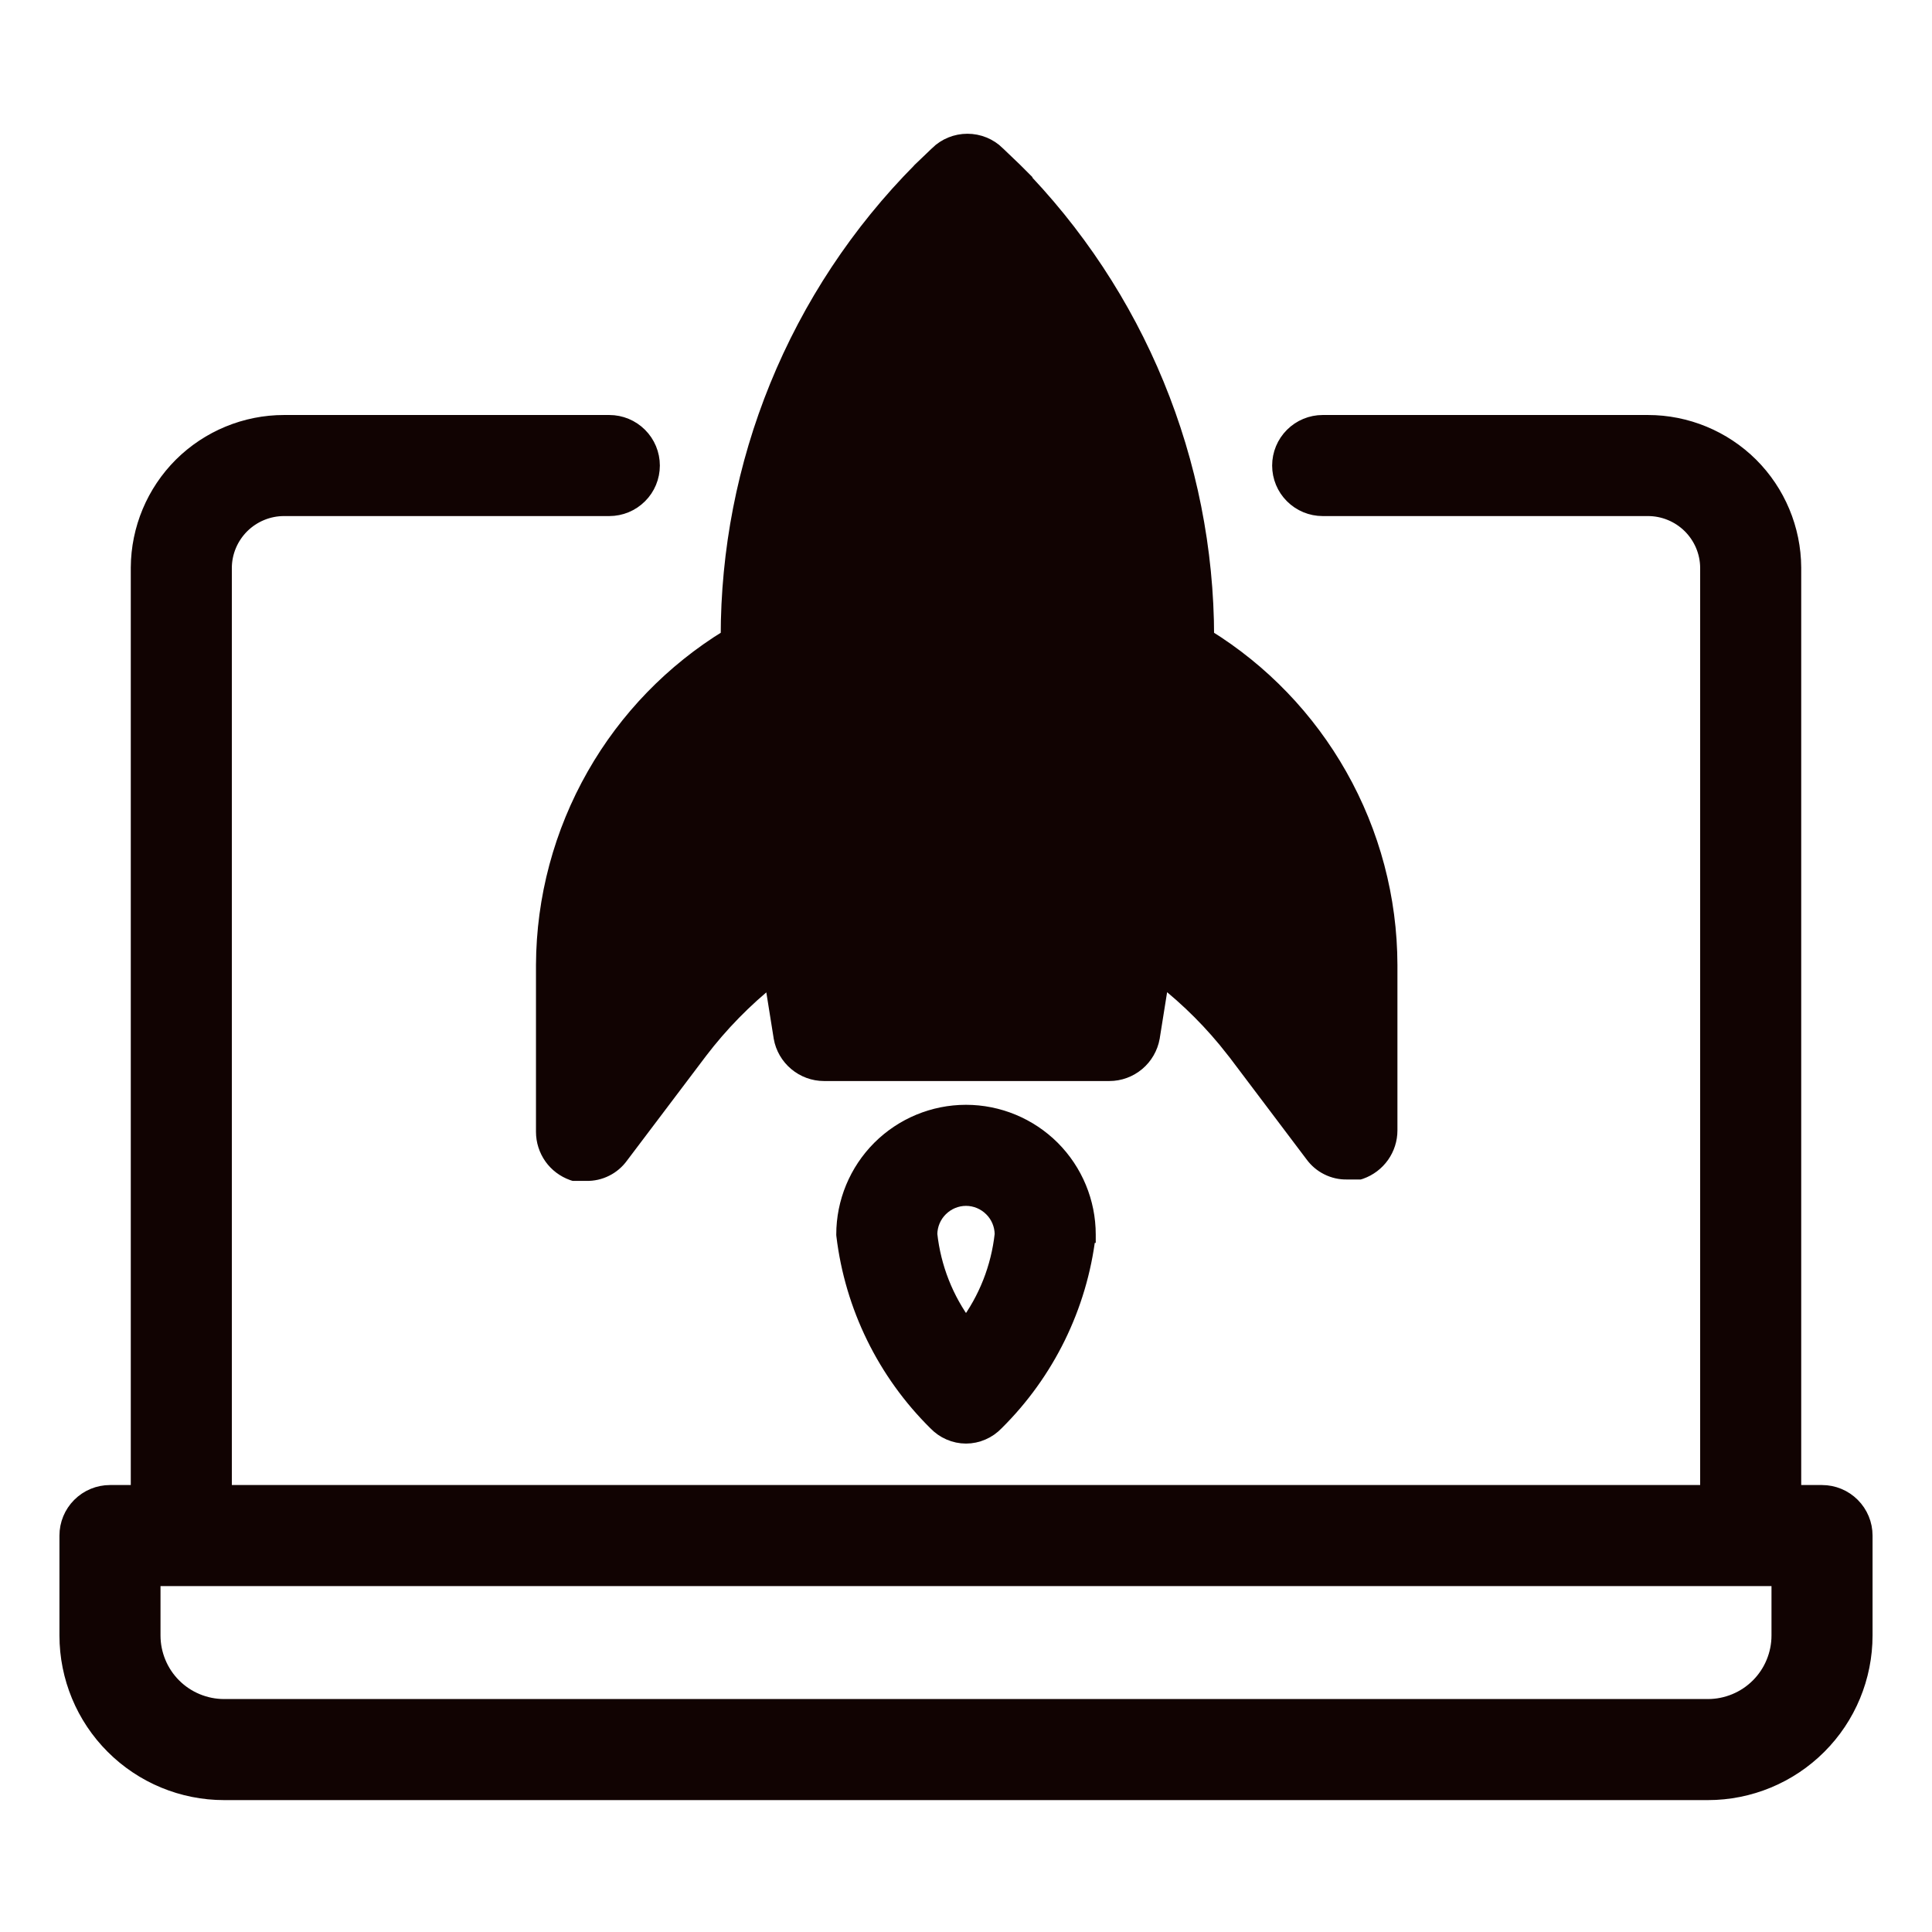
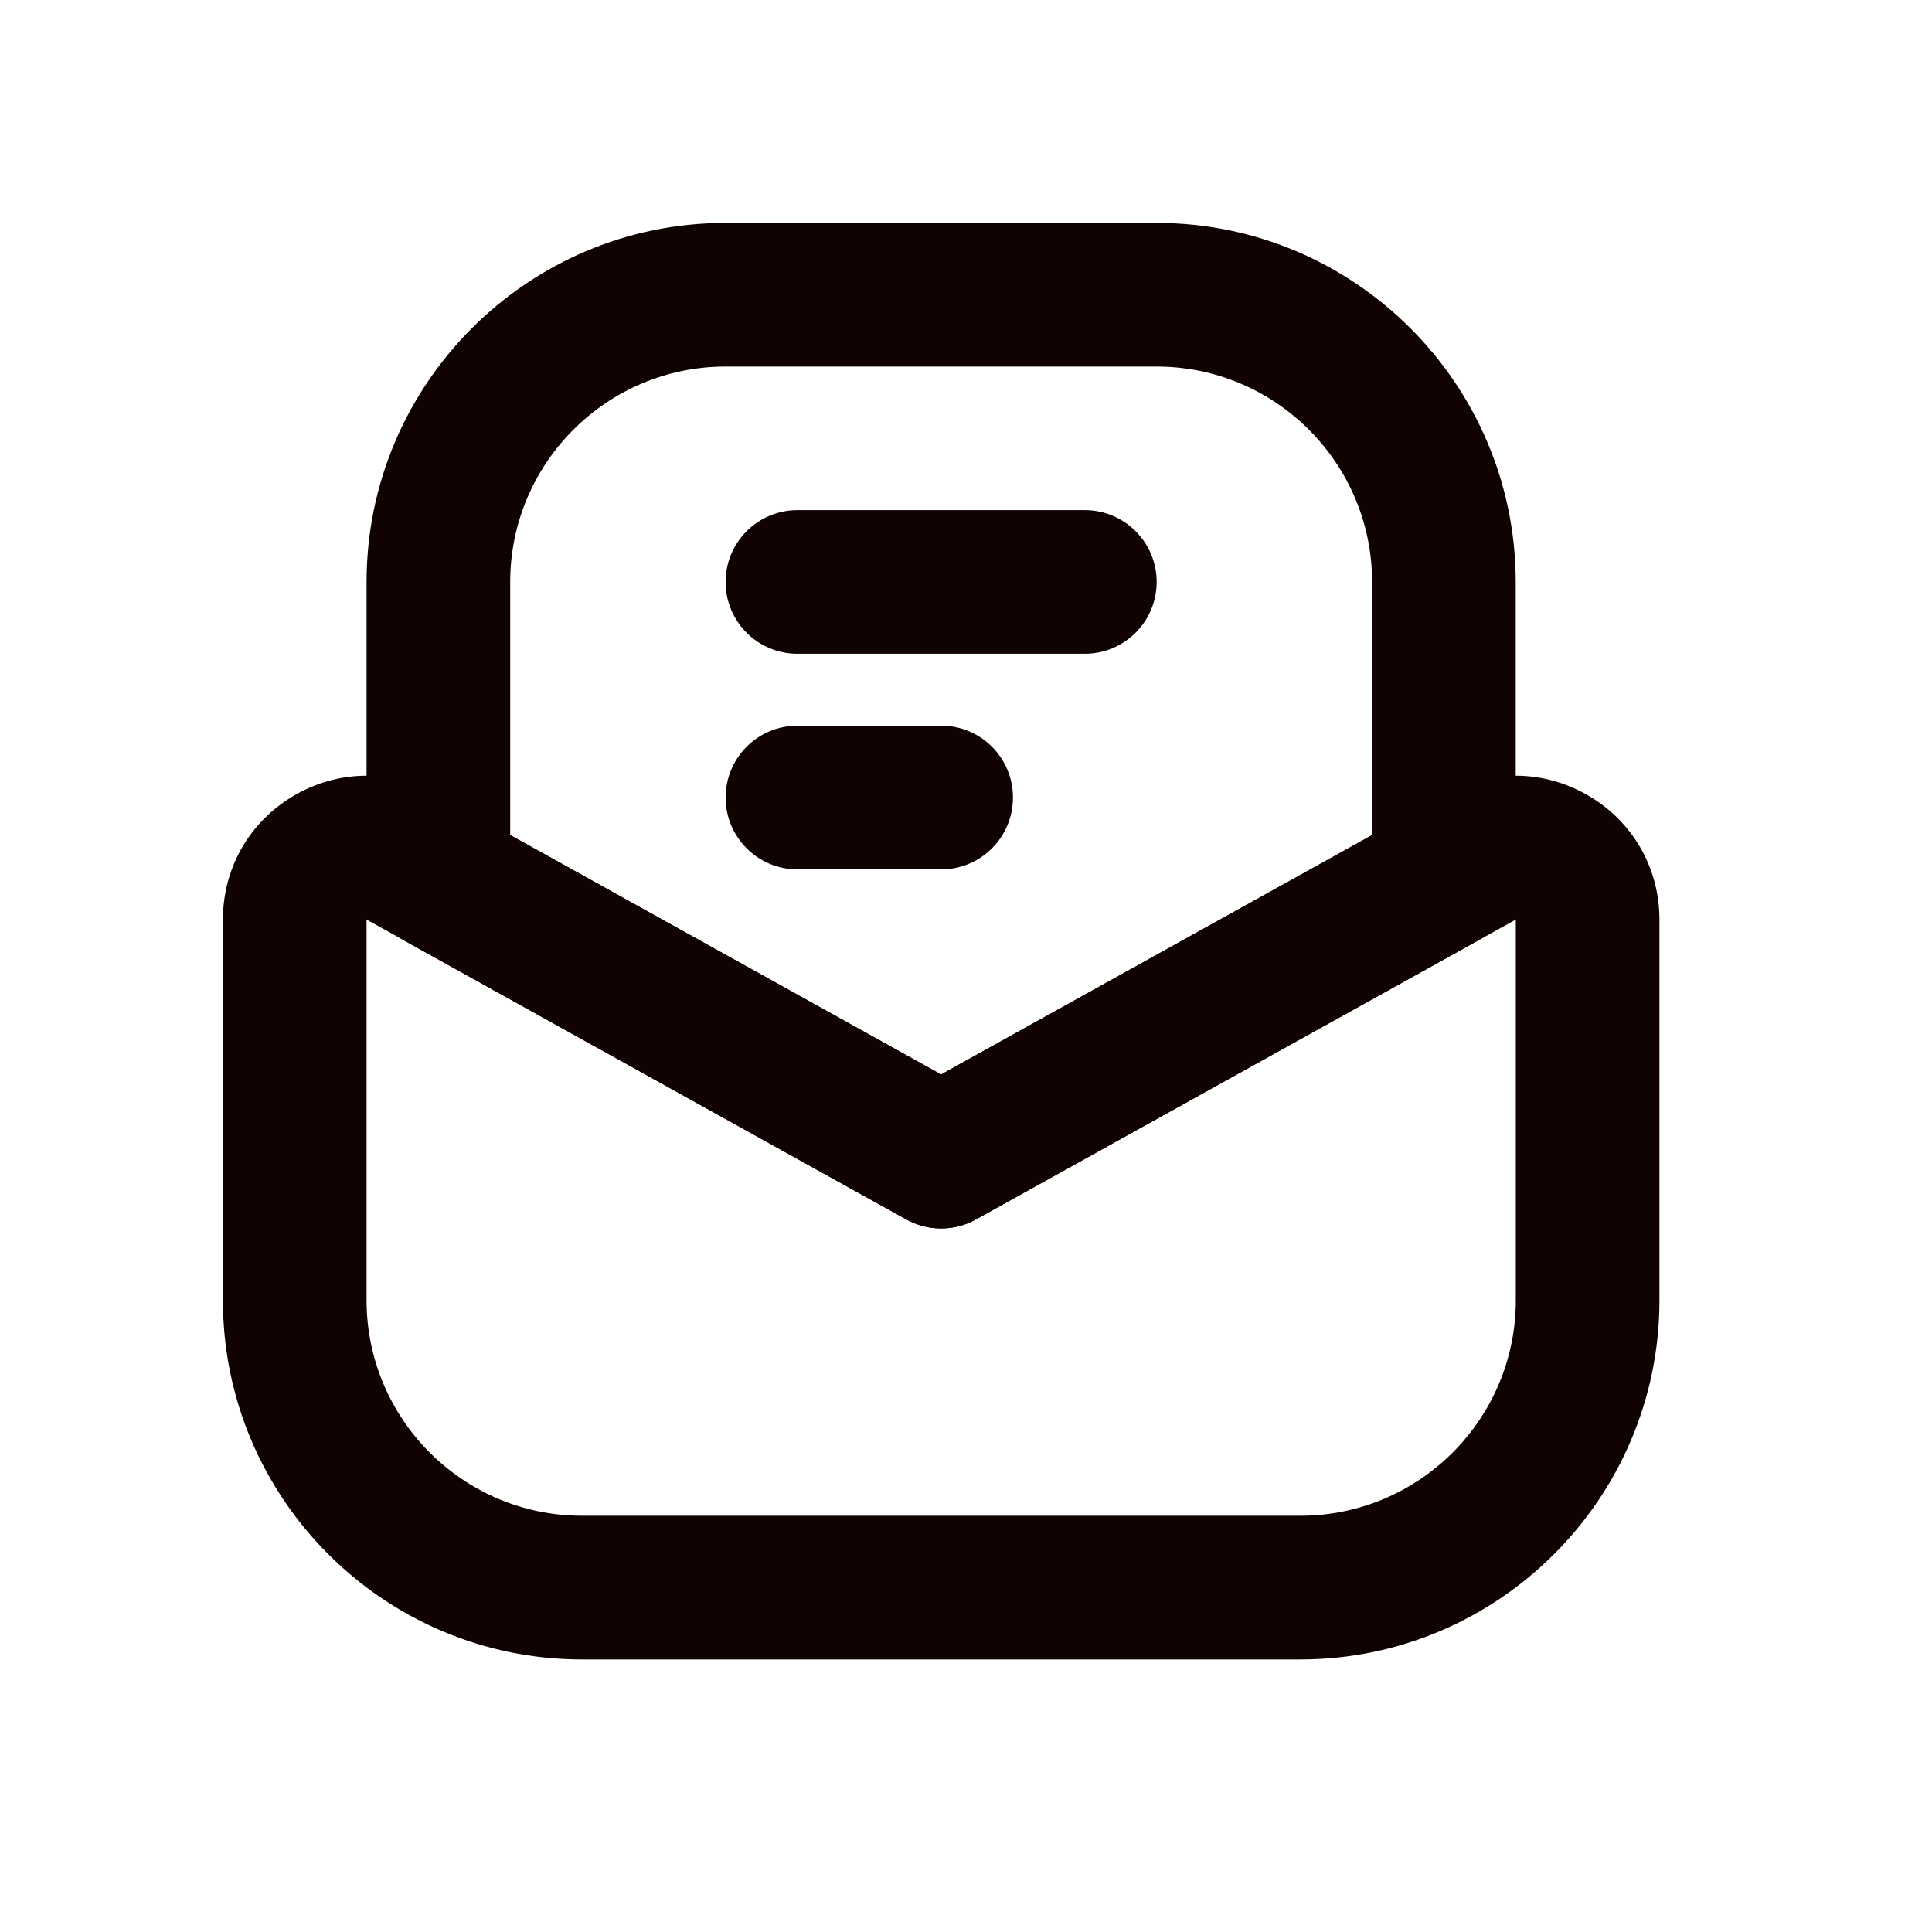
<svg xmlns="http://www.w3.org/2000/svg" width="26" height="26" viewBox="0 0 26 26" fill="none">
-   <path d="M13 9.39C13.305 9.39 13.602 9.3 13.856 9.131C14.109 8.961 14.306 8.721 14.423 8.439C14.539 8.158 14.57 7.848 14.511 7.55C14.451 7.251 14.304 6.977 14.089 6.761C13.874 6.546 13.599 6.399 13.3 6.34C13.002 6.28 12.692 6.311 12.411 6.427C12.129 6.544 11.889 6.741 11.72 6.995C11.55 7.248 11.46 7.546 11.46 7.85C11.46 8.259 11.622 8.65 11.911 8.939C12.2 9.228 12.592 9.39 13 9.39ZM12.734 7.584C12.805 7.513 12.901 7.472 13.001 7.47C13.076 7.47 13.149 7.493 13.211 7.534C13.274 7.576 13.322 7.635 13.351 7.705C13.38 7.774 13.387 7.851 13.373 7.924C13.358 7.998 13.322 8.066 13.269 8.119C13.216 8.172 13.148 8.208 13.074 8.223C13.001 8.238 12.924 8.23 12.855 8.201C12.785 8.172 12.726 8.124 12.684 8.061C12.643 7.999 12.62 7.926 12.62 7.851C12.622 7.751 12.663 7.655 12.734 7.584Z" fill="#110302" stroke="#110302" stroke-width="0.2" />
-   <path d="M7.313 12.985V12.985C7.317 12.088 7.553 11.209 7.997 10.43C8.431 9.668 9.051 9.029 9.799 8.571C9.798 7.415 10.021 6.27 10.457 5.2C10.9 4.112 11.555 3.122 12.382 2.288L12.383 2.286L12.383 2.286L12.613 2.066C12.613 2.066 12.613 2.066 12.613 2.065C12.722 1.959 12.867 1.9 13.019 1.9C13.171 1.9 13.316 1.959 13.425 2.065C13.425 2.066 13.425 2.066 13.425 2.066L13.655 2.286L13.657 2.288L13.656 2.288C15.31 3.962 16.237 6.219 16.239 8.571C16.983 9.031 17.599 9.672 18.03 10.434C18.471 11.212 18.704 12.091 18.706 12.985L18.706 12.985V15.212V15.213C18.706 15.334 18.668 15.453 18.598 15.552C18.527 15.652 18.428 15.727 18.313 15.768L18.297 15.773H18.28H18.127C18.037 15.775 17.947 15.755 17.866 15.714C17.785 15.674 17.715 15.614 17.662 15.541L16.598 14.131C16.598 14.131 16.597 14.131 16.597 14.131C16.317 13.771 15.994 13.447 15.635 13.166L15.508 13.961L15.508 13.963L15.508 13.963C15.483 14.099 15.412 14.222 15.307 14.31C15.201 14.399 15.068 14.448 14.93 14.448L14.929 14.448H11.089H11.089C10.951 14.448 10.818 14.399 10.712 14.31C10.607 14.222 10.535 14.099 10.511 13.963L10.511 13.961L10.511 13.961L10.384 13.167C10.024 13.454 9.701 13.784 9.422 14.15C9.422 14.15 9.422 14.15 9.422 14.15L8.357 15.56C8.304 15.633 8.234 15.693 8.153 15.733C8.072 15.774 7.982 15.794 7.892 15.792H7.739H7.722L7.706 15.787C7.591 15.746 7.491 15.671 7.421 15.572M7.313 12.985L7.421 15.572C7.421 15.572 7.421 15.572 7.421 15.572M7.313 12.985L7.313 15.232L7.313 15.232M7.313 12.985L7.313 15.232M7.421 15.572C7.351 15.472 7.313 15.354 7.313 15.232M7.421 15.572L7.313 15.232M16.117 9.936C16.531 10.291 16.87 10.727 17.111 11.217C17.382 11.767 17.525 12.372 17.527 12.985C17.527 12.985 17.527 12.986 17.527 12.986L17.527 13.5L17.505 13.472C17.04 12.851 16.468 12.319 15.816 11.899L16.117 9.936ZM13 3.253C13.78 4.092 14.364 5.095 14.708 6.188C15.063 7.315 15.154 8.509 14.975 9.677L14.975 9.677L14.61 12.067L14.61 12.068L14.412 13.327H11.588L11.39 12.068L11.39 12.067L11.025 9.677L11.025 9.677C10.845 8.509 10.937 7.315 11.292 6.188C11.636 5.095 12.22 4.092 13 3.253ZM9.863 9.888L10.165 11.851C9.513 12.271 8.941 12.803 8.476 13.424L8.453 13.452L8.453 12.985L8.453 12.984C8.449 12.363 8.587 11.749 8.859 11.19C9.101 10.691 9.443 10.248 9.863 9.888Z" fill="#110302" stroke="#110302" stroke-width="0.2" />
-   <path d="M11.354 16.614H11.354L11.355 16.626C11.47 17.583 11.906 18.473 12.592 19.151C12.645 19.206 12.707 19.25 12.777 19.28C12.848 19.311 12.923 19.327 13 19.327C13.077 19.327 13.152 19.311 13.223 19.28C13.293 19.25 13.355 19.206 13.408 19.151C14.093 18.473 14.53 17.583 14.645 16.626L14.646 16.626V16.614C14.646 16.177 14.472 15.759 14.164 15.45C13.855 15.142 13.436 14.968 13 14.968C12.563 14.968 12.145 15.142 11.836 15.45C11.528 15.759 11.354 16.177 11.354 16.614ZM13.343 16.271C13.433 16.36 13.484 16.482 13.486 16.609C13.437 17.058 13.269 17.484 13 17.844C12.731 17.484 12.563 17.058 12.514 16.609C12.516 16.482 12.567 16.36 12.657 16.271C12.748 16.18 12.871 16.128 13 16.128C13.129 16.128 13.252 16.18 13.343 16.271Z" fill="#110302" stroke="#110302" stroke-width="0.2" />
-   <path d="M1.86 20.085H1.48C1.326 20.085 1.179 20.146 1.07 20.255C0.961 20.364 0.9 20.511 0.9 20.665V22.009C0.9 22.57 1.123 23.109 1.52 23.505C1.917 23.902 2.455 24.125 3.016 24.125H22.984C23.545 24.125 24.083 23.902 24.48 23.505C24.877 23.109 25.1 22.57 25.1 22.009V20.665C25.1 20.511 25.039 20.364 24.93 20.255C24.821 20.146 24.674 20.085 24.52 20.085H24.14V7.638L24.14 7.637C24.137 7.119 23.929 6.622 23.562 6.256C23.194 5.891 22.696 5.685 22.178 5.685H17.8C17.646 5.685 17.499 5.746 17.39 5.855C17.281 5.964 17.22 6.111 17.22 6.265C17.22 6.419 17.281 6.567 17.39 6.675C17.499 6.784 17.646 6.845 17.8 6.845H22.178C22.389 6.845 22.592 6.929 22.742 7.077C22.892 7.226 22.978 7.427 22.98 7.638V20.085H3.02V7.638C3.022 7.427 3.108 7.226 3.258 7.077C3.408 6.929 3.611 6.845 3.822 6.845H3.822H8.2C8.354 6.845 8.501 6.784 8.61 6.675C8.719 6.567 8.78 6.419 8.78 6.265C8.78 6.111 8.719 5.964 8.61 5.855C8.501 5.746 8.354 5.685 8.2 5.685H3.822C3.304 5.685 2.806 5.891 2.438 6.256C2.071 6.622 1.863 7.119 1.86 7.637H1.86V7.638V20.085ZM23.94 22.009C23.94 22.135 23.915 22.259 23.867 22.375C23.819 22.491 23.749 22.596 23.66 22.685C23.571 22.774 23.466 22.844 23.35 22.892C23.234 22.94 23.11 22.965 22.984 22.965H3.016C2.89 22.965 2.766 22.94 2.65 22.892C2.534 22.844 2.429 22.774 2.34 22.685C2.251 22.596 2.181 22.491 2.133 22.375C2.085 22.259 2.06 22.135 2.06 22.009V21.245H23.94V22.009Z" fill="#110302" stroke="#110302" stroke-width="0.2" />
+   <path d="M17.498 22.332H7.833C5.167 22.332 3 20.163 3 17.499V12.376C3 11.683 3.356 11.06 3.953 10.709C4.547 10.359 5.266 10.348 5.872 10.685L12.665 14.46L19.46 10.685C20.066 10.348 20.783 10.359 21.379 10.709C21.976 11.06 22.332 11.683 22.332 12.376V17.498C22.332 20.163 20.163 22.332 17.498 22.332ZM4.933 12.375V17.498C4.933 19.098 6.233 20.398 7.833 20.398H17.499C19.099 20.398 20.399 19.098 20.399 17.498V12.375L13.135 16.41C12.844 16.572 12.487 16.572 12.197 16.41L4.933 12.375Z" fill="#110302" />
+   <path d="M12.665 16.532C12.504 16.532 12.342 16.492 12.196 16.411L5.429 12.652C5.123 12.481 4.933 12.158 4.933 11.807V7.833C4.933 5.168 7.101 3 9.765 3H15.565C18.23 3 20.398 5.169 20.398 7.833V11.807C20.398 12.158 20.208 12.481 19.901 12.651L13.134 16.41C12.989 16.492 12.827 16.532 12.665 16.532ZM6.866 11.238L12.665 14.459L18.465 11.238V7.833C18.465 6.233 17.165 4.933 15.565 4.933H9.765C8.166 4.933 6.866 6.233 6.866 7.833V11.238Z" fill="#110302" />
+   <path d="M14.598 8.798H10.731C10.197 8.798 9.765 8.366 9.765 7.832C9.765 7.298 10.197 6.865 10.732 6.865H14.599C15.133 6.865 15.566 7.298 15.566 7.832C15.565 8.366 15.132 8.798 14.598 8.798Z" fill="#110302" />
+   <path d="M12.665 11.7H10.732C10.197 11.7 9.765 11.266 9.765 10.733C9.765 10.199 10.197 9.766 10.732 9.766H12.665C13.2 9.766 13.632 10.199 13.632 10.733C13.632 11.267 13.2 11.7 12.665 11.7Z" fill="#110302" />
</svg>
